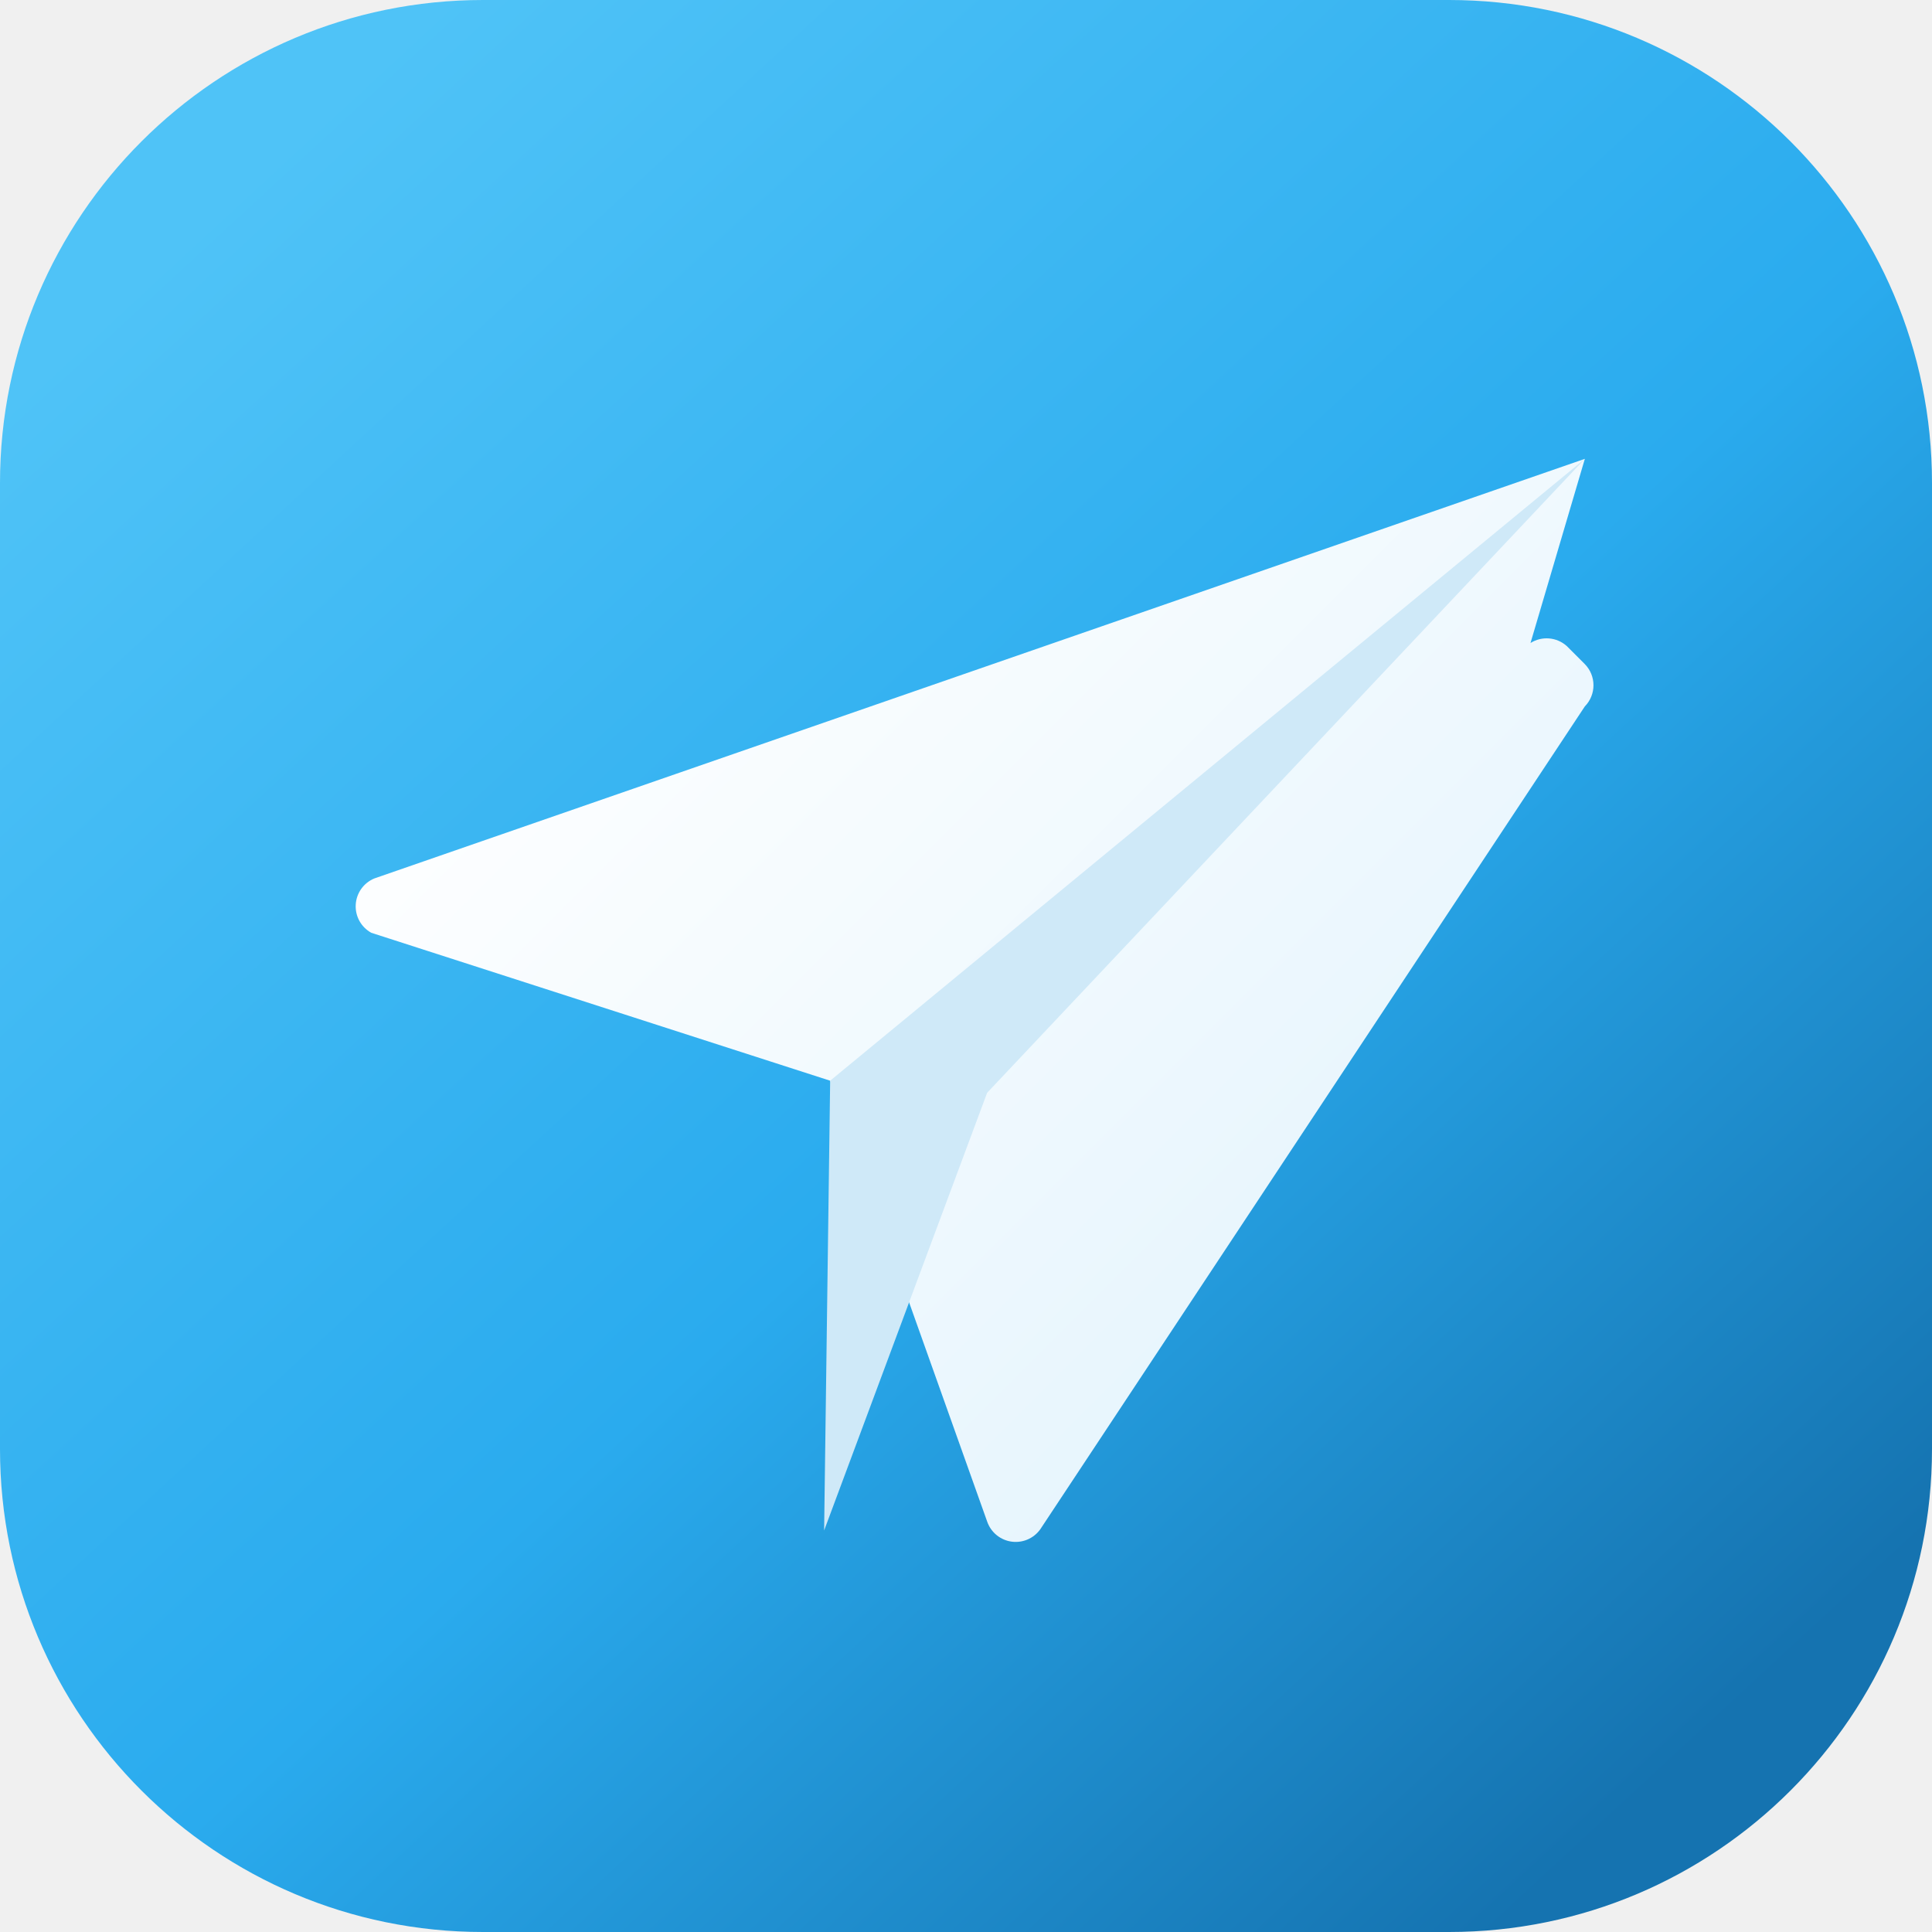
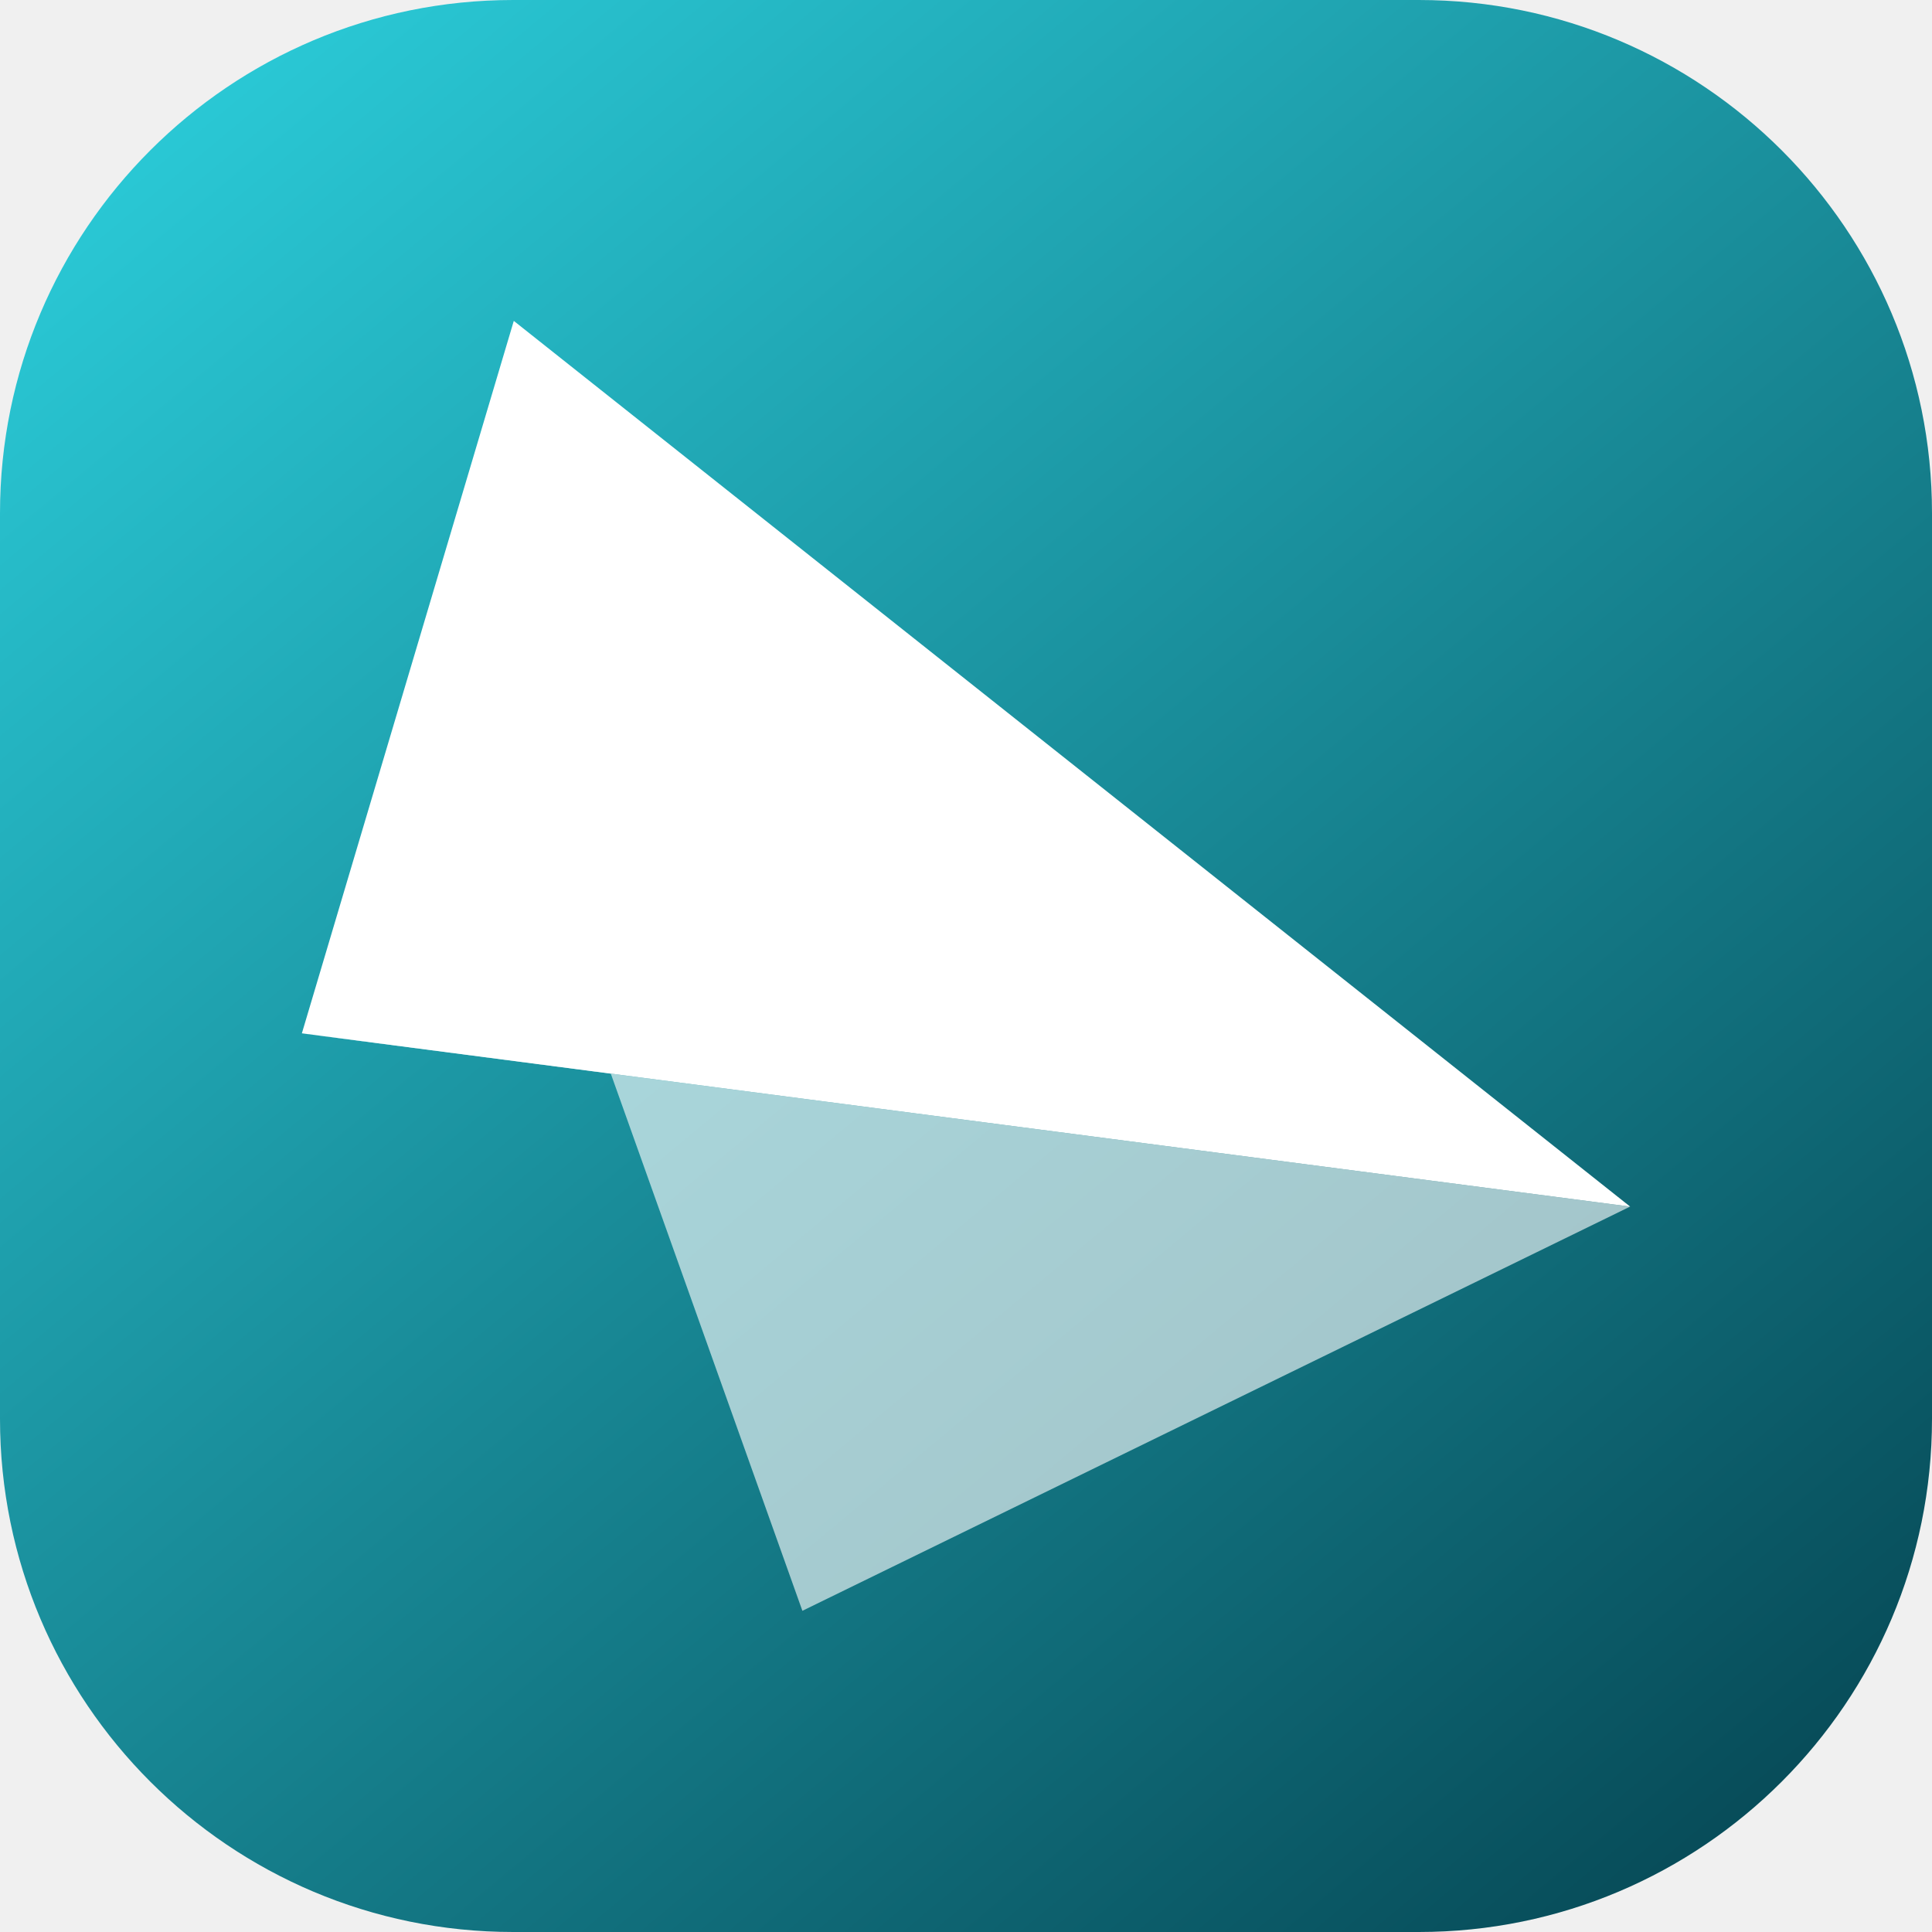
- <svg xmlns="http://www.w3.org/2000/svg" viewBox="0 0 64 64" fill="none" role="img" aria-label="Telegram Downloader">
+ <svg xmlns="http://www.w3.org/2000/svg" viewBox="0 0 64 64" width="64" height="64" fill="none" role="img" aria-label="Telegram Downloader">
  <defs>
-     <linearGradient id="tile" x1="8" y1="6" x2="56" y2="58" gradientUnits="userSpaceOnUse">
-       <stop stop-color="#4FC3F7" />
-       <stop offset=".55" stop-color="#2AABEE" />
-       <stop offset="1" stop-color="#1573B0" />
-     </linearGradient>
-     <linearGradient id="plane" x1="18" y1="18" x2="46" y2="46" gradientUnits="userSpaceOnUse">
-       <stop stop-color="#FFFFFF" />
-       <stop offset="1" stop-color="#E4F4FD" />
+     <linearGradient id="tile" x1="7" y1="2" x2="57" y2="62" gradientUnits="userSpaceOnUse">
+       <stop stop-color="#2AC9D6" />
+       <stop offset="1" stop-color="#074B58" />
    </linearGradient>
  </defs>
-   <rect width="64" height="64" rx="16" fill="url(#tile)" />
-   <path d="M52.5 15.2 12.4 29.1a1 1 0 0 0-.1 1.8l15.2 4.9 5.2 14.6a1 1 0 0 0 1.8.2l18-27.2a1 1 0 0 0 0-1.4l-.6-.6a1 1 0 0 0-1.2-.1Z" fill="url(#plane)" />
-   <path d="M52.5 15.2 27.5 35.8l-.2 14.9 5.4-14.5L52.5 15.2Z" fill="#CFE9F8" />
+   <rect x="0" y="0" width="64" height="64" rx="17" fill="url(#tile)" />
+   <path d="M17.02 10.63 L54 39.97 L10 34.23 Z" fill="#FFFFFF" />
+   <path d="M54 39.97 L26.58 53.36 L20.21 35.5 L10 34.23 Z" fill="#FFFFFF" fill-opacity="0.62" />
</svg>
